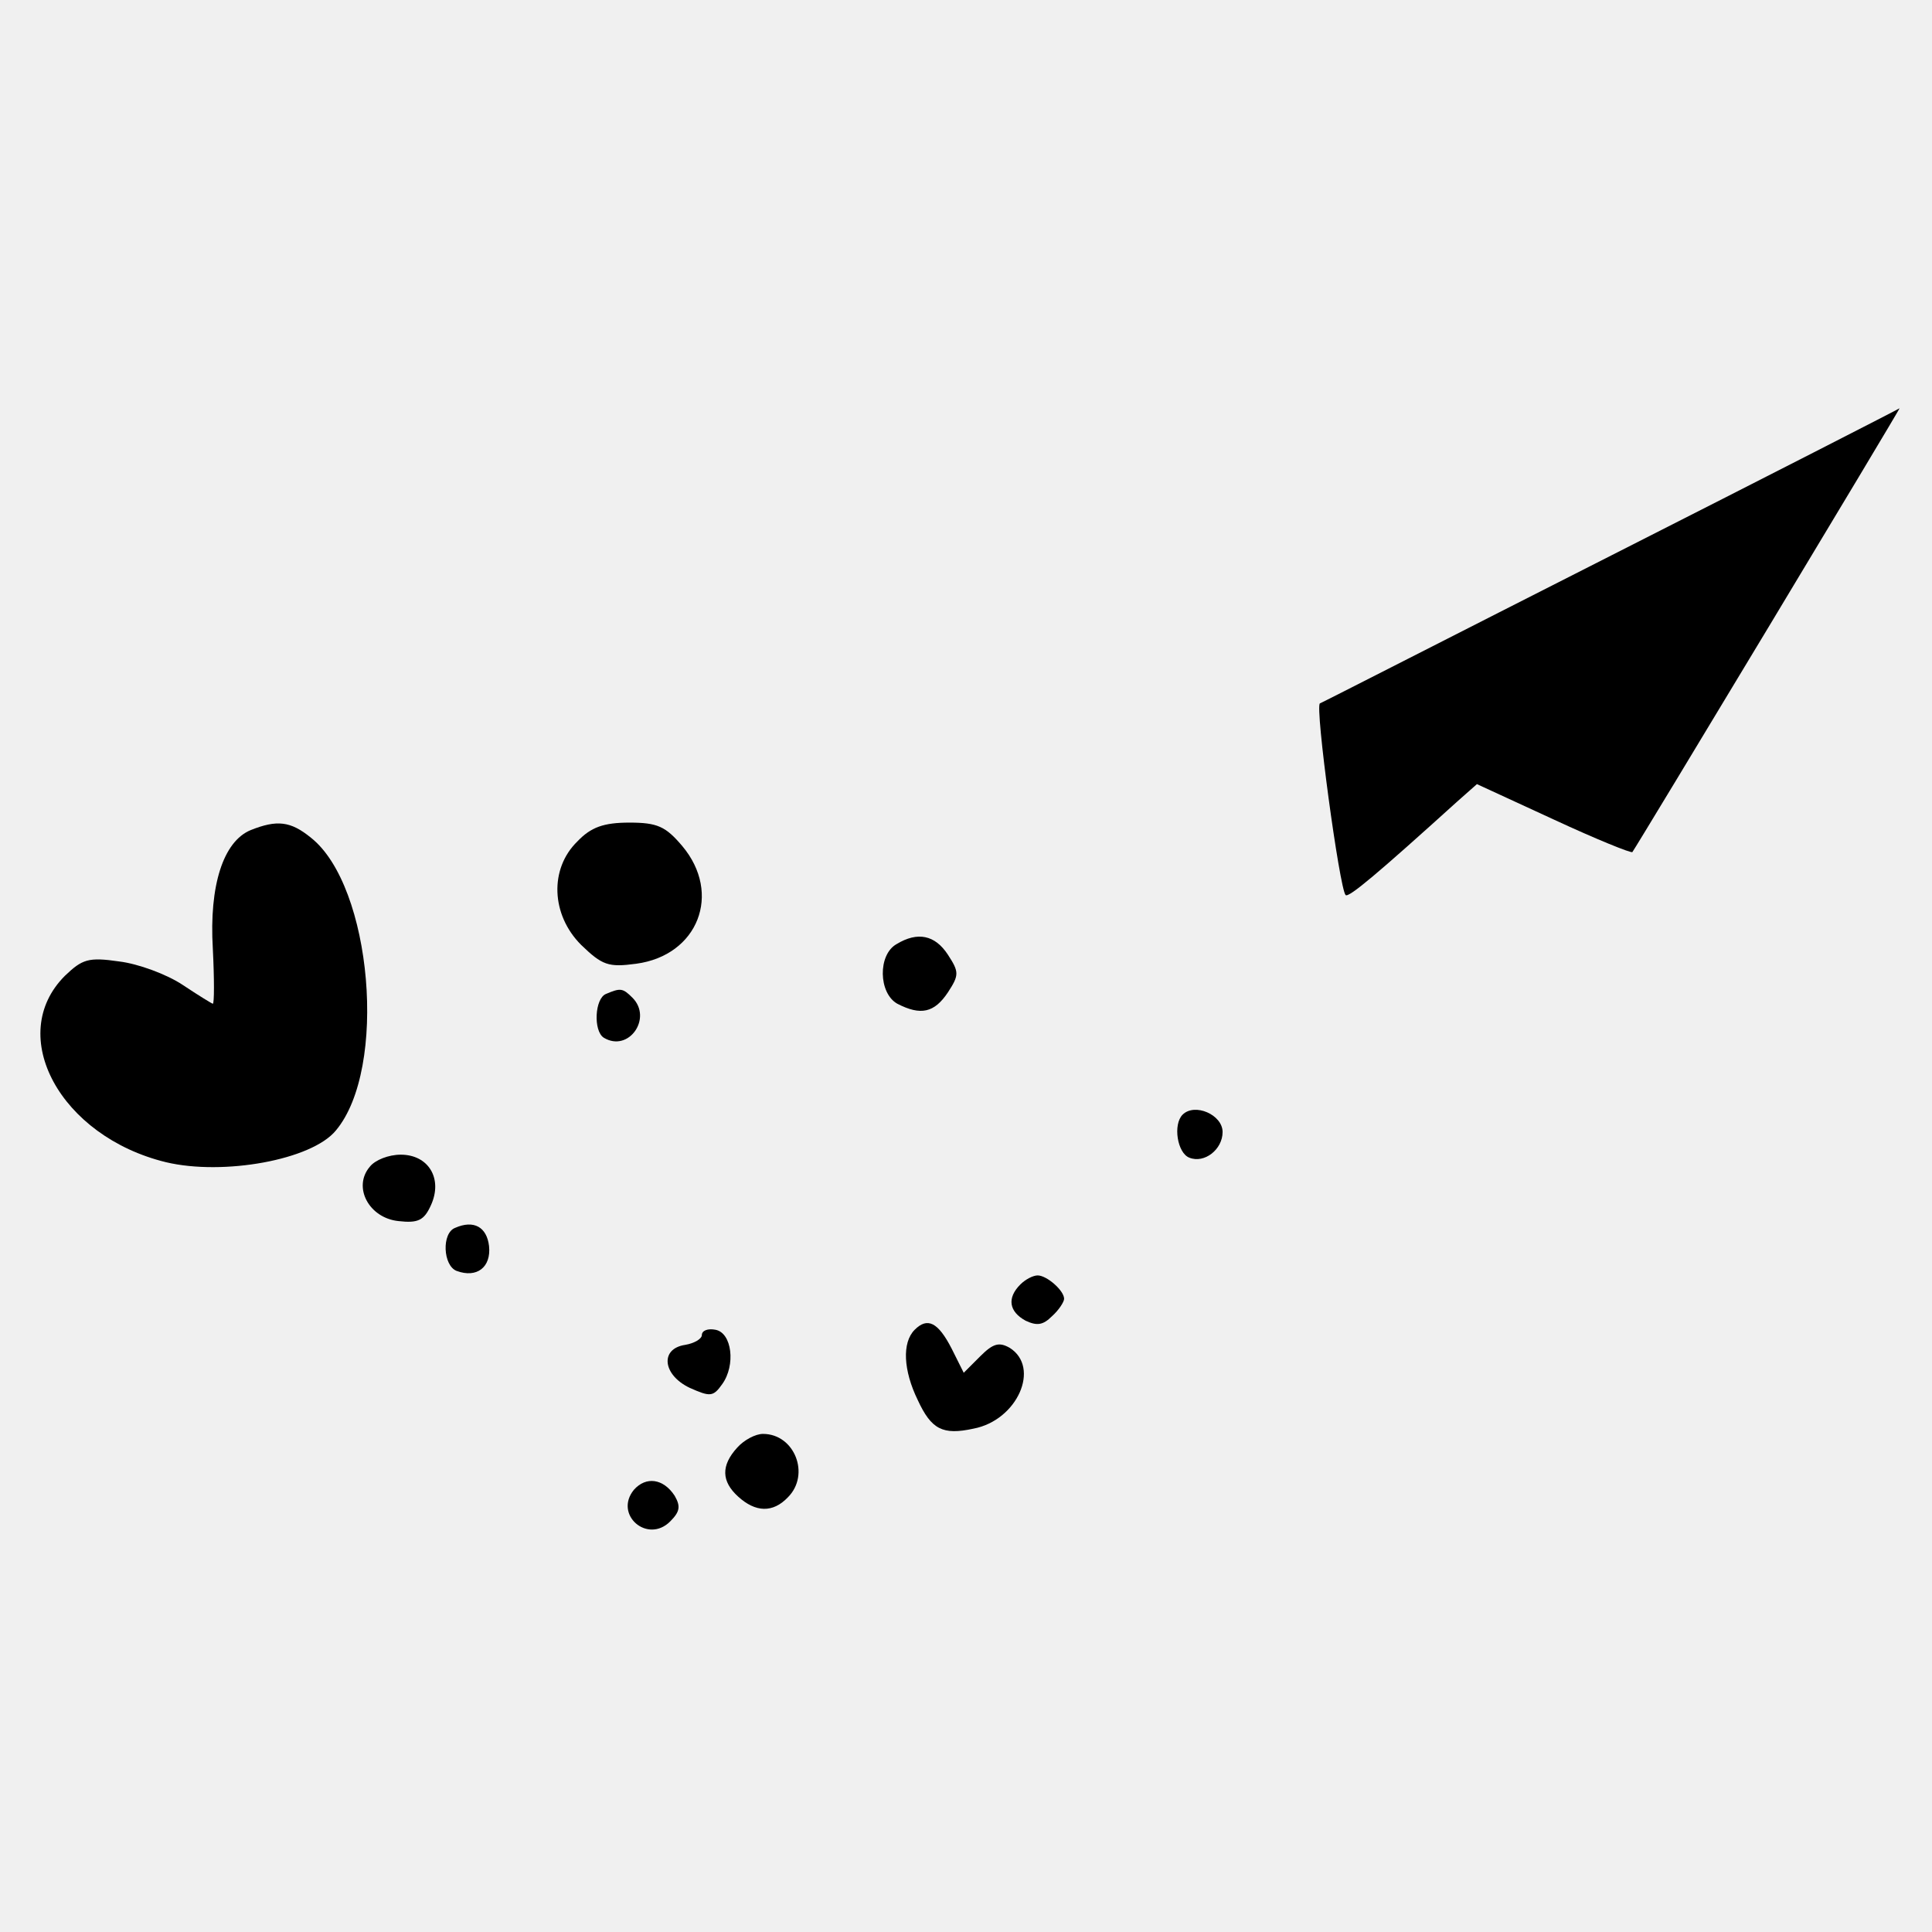
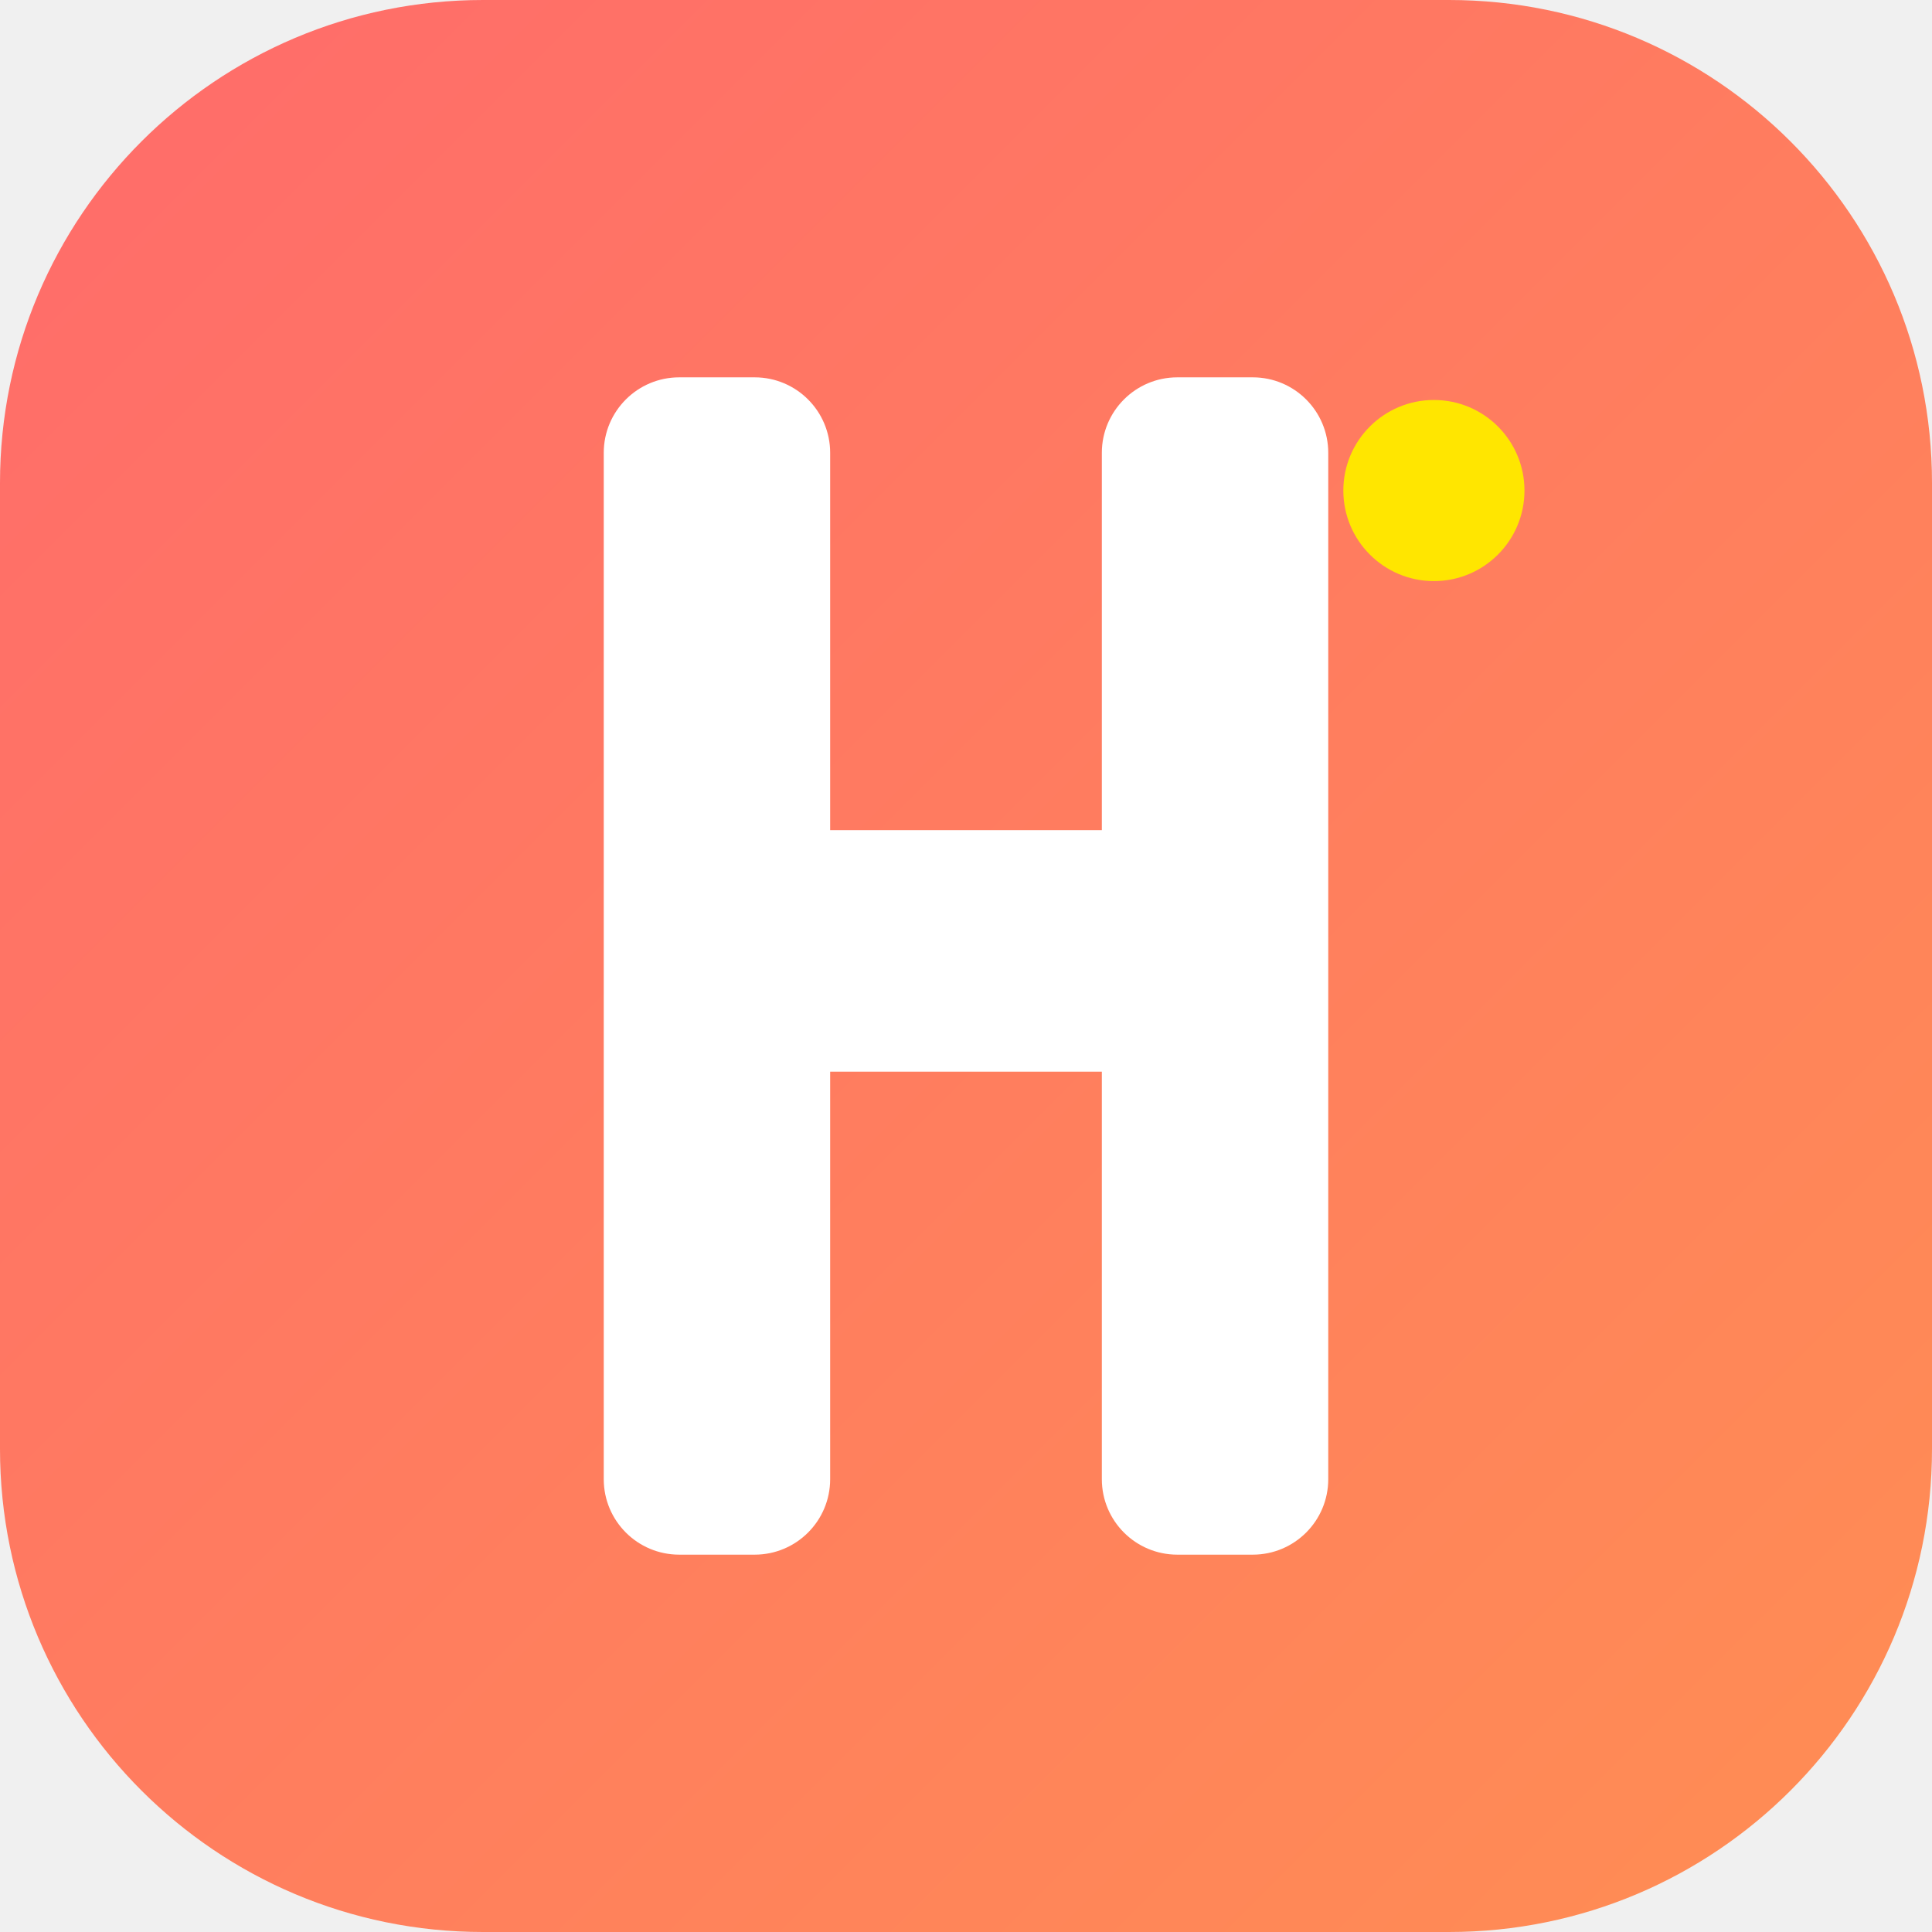
- <svg xmlns="http://www.w3.org/2000/svg" version="1.0" width="256pt" height="256pt" viewBox="0 0 256 256" preserveAspectRatio="xMidYMid meet">
-   <g transform="translate(0,256) scale(0.1,-0.1)" fill="#000000" stroke="none">
-     <path d="M2135 1824 c-209 -106 -383 -195 -386 -196 -7 -3 26 -246 34 -254 4 -4 43 29 148 124 l26 23 102 -47 c56 -26 103 -45 104 -43 6 8 356 589 354 588 -1 -1 -173 -89 -382 -195z" />
-     <path d="M332 1460 c-36 -15 -55 -73 -50 -157 2 -40 2 -73 0 -73 -1 0 -19 11 -40 25 -21 14 -59 28 -84 31 -41 6 -49 3 -72 -19 -79 -79 -6 -213 134 -247 76 -18 193 3 225 42 69 82 48 324 -33 388 -27 22 -45 24 -80 10z" />
-     <path d="M765 1445 c-37 -36 -35 -97 5 -137 28 -27 36 -30 73 -25 82 11 114 93 61 156 -22 26 -33 31 -70 31 -34 0 -51 -6 -69 -25z" />
-     <path d="M1188 1309 c-25 -14 -24 -65 1 -79 31 -16 49 -12 67 15 15 23 15 27 0 50 -17 26 -40 31 -68 14z" />
-     <path d="M803 1243 c-15 -6 -17 -49 -3 -58 33 -20 65 26 38 53 -13 13 -16 13 -35 5z" />
-     <path d="M1567 1083 c-13 -13 -7 -51 9 -57 20 -8 44 11 44 34 0 23 -37 39 -53 23z" />
-     <path d="M490 1014 c-23 -27 -1 -68 38 -72 26 -3 34 1 43 21 16 35 -3 67 -40 67 -16 0 -34 -7 -41 -16z" />
-     <path d="M603 933 c-18 -7 -16 -50 2 -57 27 -10 46 5 43 33 -3 25 -20 35 -45 24z" />
-     <path d="M1352 858 c-18 -18 -15 -36 7 -48 15 -7 23 -6 35 6 9 8 16 19 16 23 0 11 -23 31 -35 31 -6 0 -16 -5 -23 -12z" />
-     <path d="M1212 798 c-17 -17 -15 -54 4 -93 18 -39 33 -47 74 -38 58 11 89 81 48 107 -14 8 -22 6 -39 -11 l-22 -22 -16 32 c-18 35 -32 42 -49 25z" />
-     <path d="M930 791 c0 -5 -10 -11 -22 -13 -34 -5 -30 -40 6 -57 27 -12 31 -12 43 5 18 25 13 68 -9 72 -10 2 -18 -1 -18 -7z" />
-     <path d="M977 642 c-22 -24 -21 -45 1 -65 23 -21 46 -22 66 -1 30 30 9 84 -33 84 -10 0 -25 -8 -34 -18z" />
-     <path d="M840 586 c-27 -33 18 -72 48 -42 13 13 14 20 6 34 -15 23 -38 26 -54 8z" />
-   </g>
+ <svg xmlns="http://www.w3.org/2000/svg" viewBox="0 0 512 512" width="100%" height="100%">
+   <defs>
+     <linearGradient id="grad1" x1="0%" y1="0%" x2="100%" y2="100%">
+       <stop offset="0%" style="stop-color:#FF6B6B;stop-opacity:1" />
+       <stop offset="100%" style="stop-color:#FF8E53;stop-opacity:1" />
+     </linearGradient>
+   </defs>
+   <rect width="512" height="512" rx="128" fill="url(#grad1)" />
+   <path d="M160 120 C160 108.954 168.954 100 180 100 H200 C211.046 100 220 108.954 220 120 V220 H292 V120 C292 108.954 300.954 100 312 100 H332 C343.046 100 352 108.954 352 120 V392 C352 403.046 343.046 412 332 412 H312 C300.954 412 292 403.046 292 392 V284 H220 V392 C220 403.046 211.046 412 200 412 H180 C168.954 412 160 403.046 160 392 V120 Z" fill="#FFFFFF" />
+   <circle cx="380" cy="130" r="24" fill="#FFE600" />
</svg>
